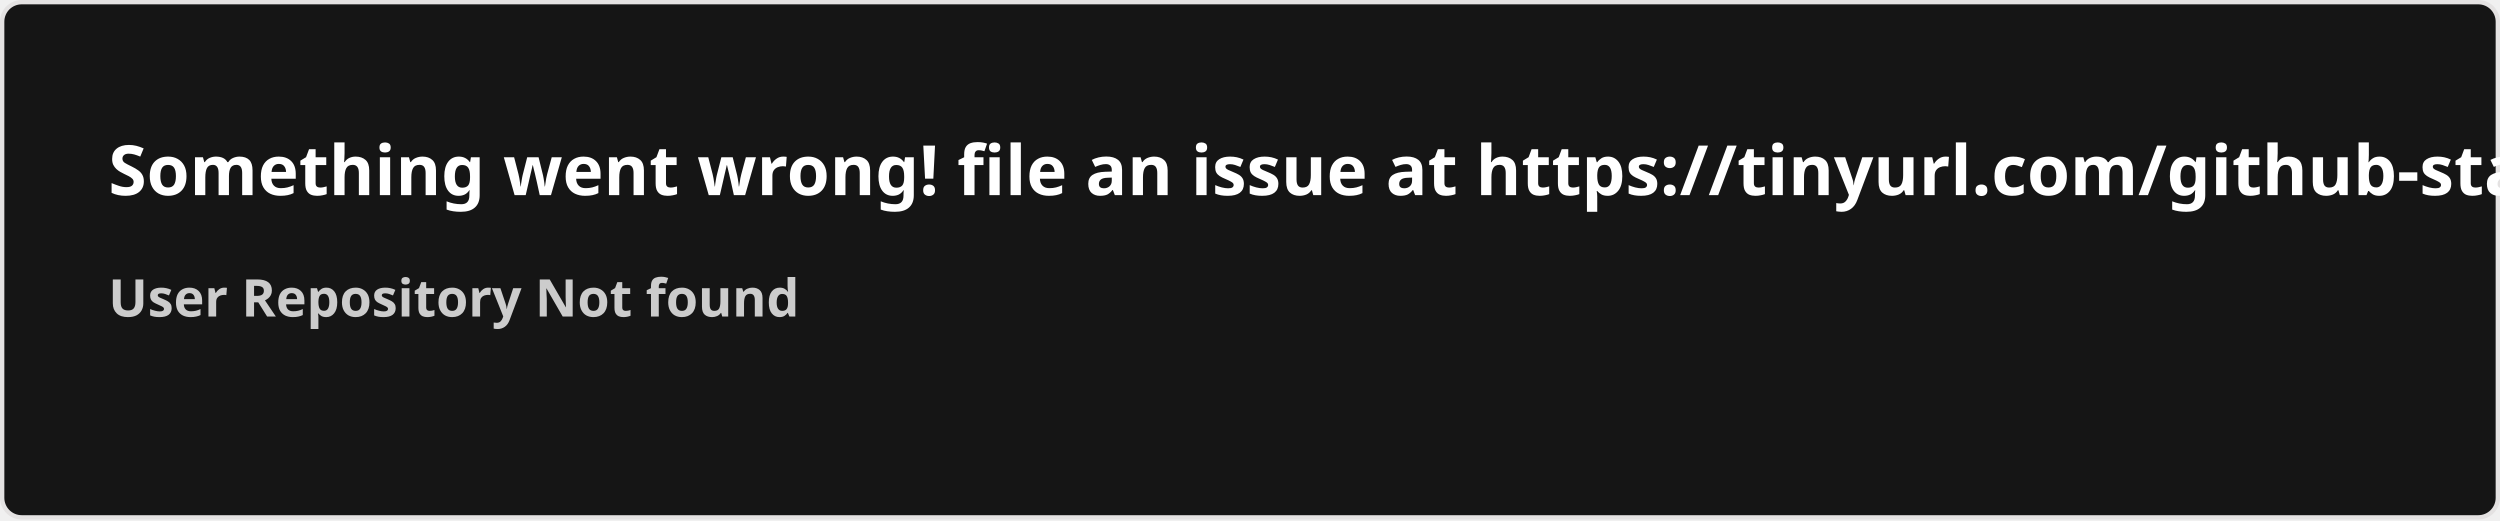
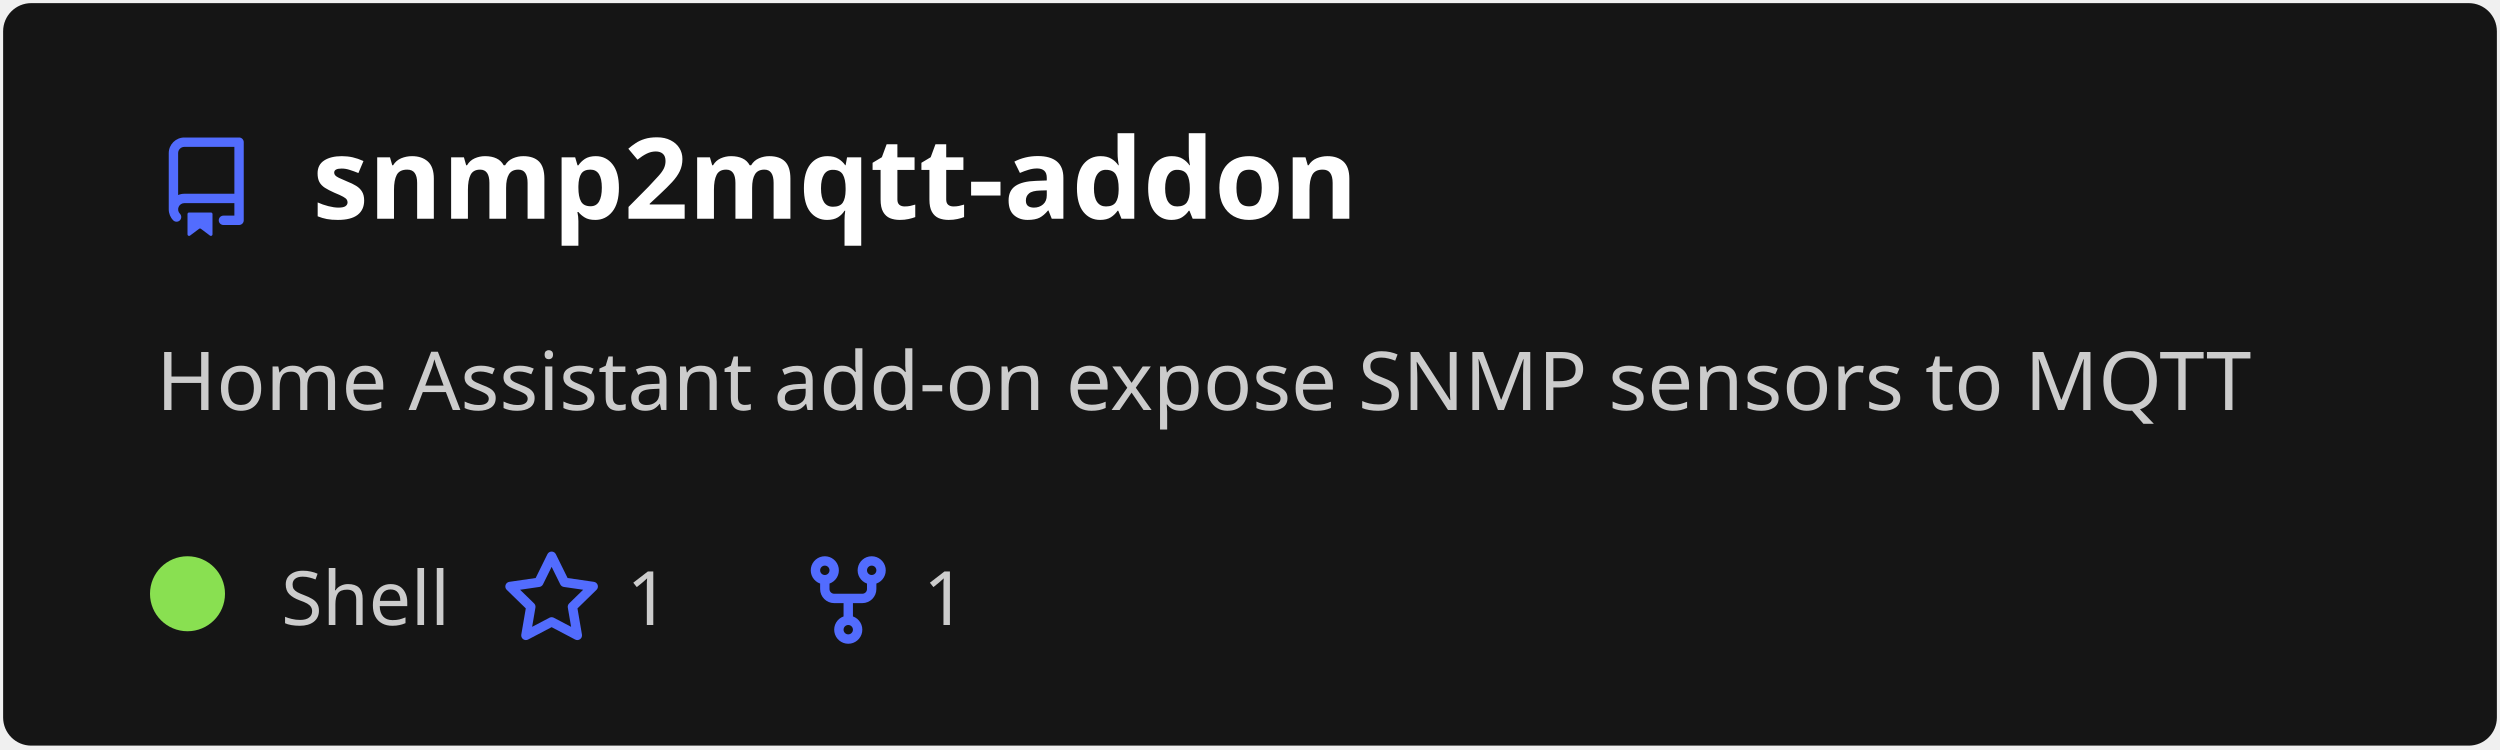
- <svg xmlns="http://www.w3.org/2000/svg" width="576.5" height="120" viewBox="0 0 576.5 120" fill="#151515">
+ <svg xmlns="http://www.w3.org/2000/svg" width="400" height="120" viewBox="0 0 400 120" fill="none" role="img" aria-labelledby="descId">
  <style>
-     .text { font: 600 16px 'Segoe UI', Ubuntu, Sans-Serif; fill: #fff }
-     .small { font: 600 12px 'Segoe UI', Ubuntu, Sans-Serif; fill: #ccc }
-     .gray { fill: #858585 }
-     </style>
-   <rect x="0.5" y="0.5" width="575.5" height="99%" rx="4.5" fill="#151515" stroke="#e4e2e2" />
-   <text x="25" y="45" class="text">Something went wrong! file an issue at https://tinyurl.com/github-stats</text>
-   <text data-testid="message" x="25" y="55" class="text small">
-     <tspan x="25" dy="18">User Repository Not found</tspan>
-     <tspan x="25" dy="18" class="gray" />
-   </text>
+           .header {
+             font: 600 18px 'Segoe UI', Ubuntu, Sans-Serif;
+             fill: #fff;
+             animation: fadeInAnimation 0.8s ease-in-out forwards;
+           }
+           @supports(-moz-appearance: auto) {
+             /* Selector detects Firefox */
+             .header { font-size: 15.5px; }
+           }
+           
+     .description {
+       font: 400 13px 'Segoe UI', Ubuntu, Sans-Serif;fill: #ccc;
+       
+     }
+     .gray { font: 400 12px 'Segoe UI', Ubuntu, Sans-Serif; fill: #ccc }
+     .badge { font: 600 11px 'Segoe UI', Ubuntu, Sans-Serif; }
+     .badge rect { opacity: 0.2 }
+ 
+     .stat { font: 400 12px 'Segoe UI', Ubuntu, Sans-Serif; fill: #ccc }
+     .stagger {
+       opacity: 0;
+       animation: fadeInAnimation 0.3s ease-in-out forwards;
+     }
+     .not_bold { font-weight: 400 }
+     .bold { font-weight: 700 }
+     .icon {
+       fill: #526cfe;
+       display: block;
+     }
+   
+ 
+           
+       /* Animations */
+       @keyframes scaleInAnimation {
+         from {
+           transform: translate(-5px, 5px) scale(0);
+         }
+         to {
+           transform: translate(-5px, 5px) scale(1);
+         }
+       }
+       @keyframes fadeInAnimation {
+         from {
+           opacity: 0;
+         }
+         to {
+           opacity: 1;
+         }
+       }
+     
+           * { animation-duration: 0s !important; animation-delay: 0s !important; }
+         </style>
+   <rect data-testid="card-bg" x="0.5" y="0.5" rx="4.5" height="99%" stroke="#e4e2e2" width="399" fill="#151515" stroke-opacity="0" />
+   <g data-testid="card-title" transform="translate(25, 35)">
+     <g transform="translate(0, 0)">
+       <svg class="icon" x="0" y="-13" viewBox="0 0 16 16" version="1.1" width="16" height="16">
+         <path fill-rule="evenodd" d="M2 2.5A2.5 2.5 0 014.5 0h8.75a.75.75 0 01.75.75v12.5a.75.75 0 01-.75.75h-2.5a.75.75 0 110-1.5h1.75v-2h-8a1 1 0 00-.714 1.7.75.75 0 01-1.072 1.05A2.495 2.495 0 012 11.5v-9zm10.5-1V9h-8c-.356 0-.694.074-1 .208V2.5a1 1 0 011-1h8zM5 12.25v3.25a.25.25 0 00.4.2l1.45-1.087a.25.25 0 01.3 0L8.6 15.7a.25.25 0 00.4-.2v-3.25a.25.25 0 00-.25-.25h-3.5a.25.25 0 00-.25.25z" />
+       </svg>
+     </g>
+     <g transform="translate(25, 0)">
+       <text x="0" y="0" class="header" data-testid="header">snmp2mqtt-addon</text>
+     </g>
+   </g>
+   <g data-testid="main-card-body" transform="translate(0, 55)">
+     <text class="description" x="25" y="-5">
+       <tspan dy="1.2em" x="25">Home Assistant add-on expose SNMP sensors to MQTT</tspan>
+     </text>
+     <g transform="translate(30, 45)">
+       <g transform="translate(0, 0)">
+         <g data-testid="primary-lang">
+           <circle data-testid="lang-color" cx="0" cy="-5" r="6" fill="#89e051" />
+           <text data-testid="lang-name" class="gray" x="15">Shell</text>
+         </g>
+       </g>
+       <g transform="translate(50.26, 0)">
+         <g transform="translate(0, 0)">
+           <svg class="icon" y="-12" viewBox="0 0 16 16" version="1.1" width="16" height="16">
+             <path fill-rule="evenodd" d="M8 .25a.75.75 0 01.673.418l1.882 3.815 4.21.612a.75.75 0 01.416 1.279l-3.046 2.97.719 4.192a.75.75 0 01-1.088.791L8 12.347l-3.766 1.98a.75.75 0 01-1.088-.79l.72-4.194L.818 6.374a.75.75 0 01.416-1.28l4.21-.611L7.327.668A.75.75 0 018 .25zm0 2.445L6.615 5.5a.75.75 0 01-.564.41l-3.097.45 2.24 2.184a.75.75 0 01.216.664l-.528 3.084 2.769-1.456a.75.75 0 01.698 0l2.77 1.456-.53-3.084a.75.75 0 01.216-.664l2.24-2.183-3.096-.45a.75.75 0 01-.564-.41L8 2.694v.001z" />
+           </svg>
+         </g>
+         <g transform="translate(20, 0)">
+           <text data-testid="stargazers" class="gray">1</text>
+         </g>
+       </g>
+       <g transform="translate(97.72, 0)">
+         <g transform="translate(0, 0)">
+           <svg class="icon" y="-12" viewBox="0 0 16 16" version="1.1" width="16" height="16">
+             <path fill-rule="evenodd" d="M5 3.25a.75.75 0 11-1.5 0 .75.75 0 011.5 0zm0 2.122a2.25 2.25 0 10-1.5 0v.878A2.25 2.25 0 005.75 8.5h1.5v2.128a2.251 2.251 0 101.5 0V8.5h1.5a2.25 2.25 0 002.25-2.25v-.878a2.25 2.25 0 10-1.5 0v.878a.75.75 0 01-.75.75h-4.5A.75.75 0 015 6.25v-.878zm3.75 7.378a.75.75 0 11-1.5 0 .75.75 0 011.5 0zm3-8.75a.75.75 0 100-1.5.75.75 0 000 1.5z" />
+           </svg>
+         </g>
+         <g transform="translate(20, 0)">
+           <text data-testid="forkcount" class="gray">1</text>
+         </g>
+       </g>
+     </g>
+     <svg x="0" y="0">
+       <g transform="translate(-3, 68)">
+       
+     </g>
+     </svg>
+   </g>
</svg>
